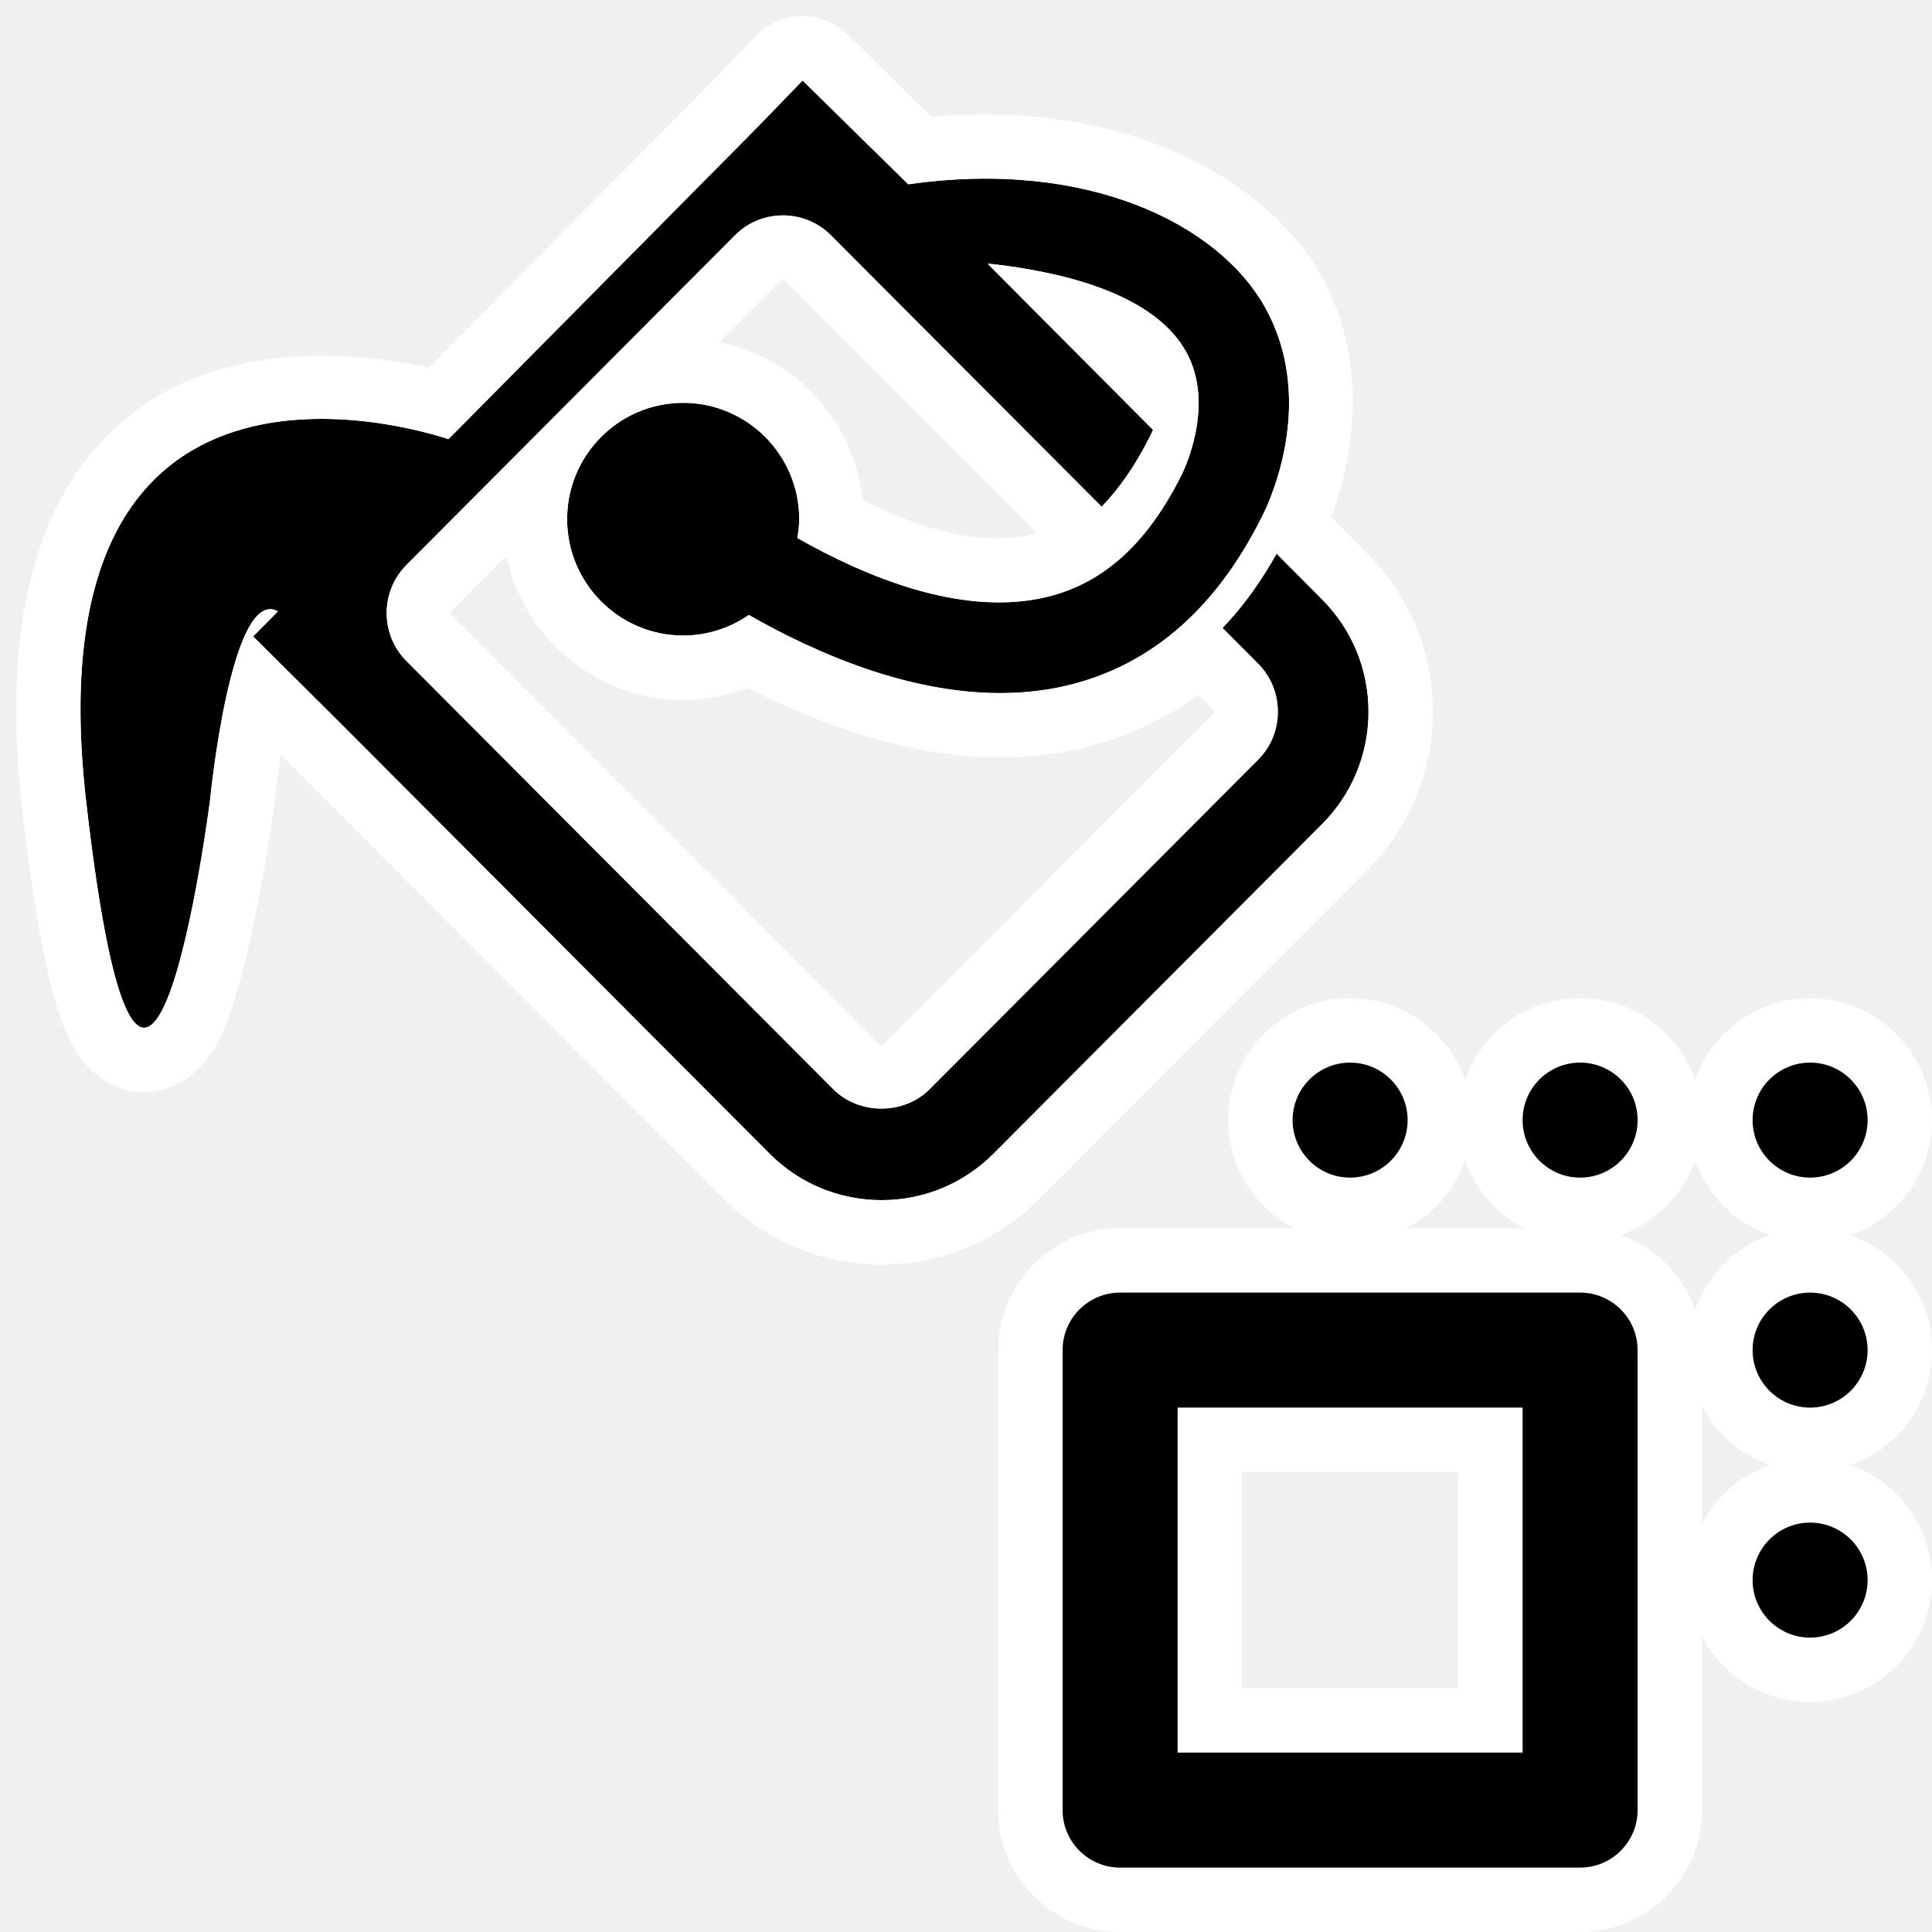
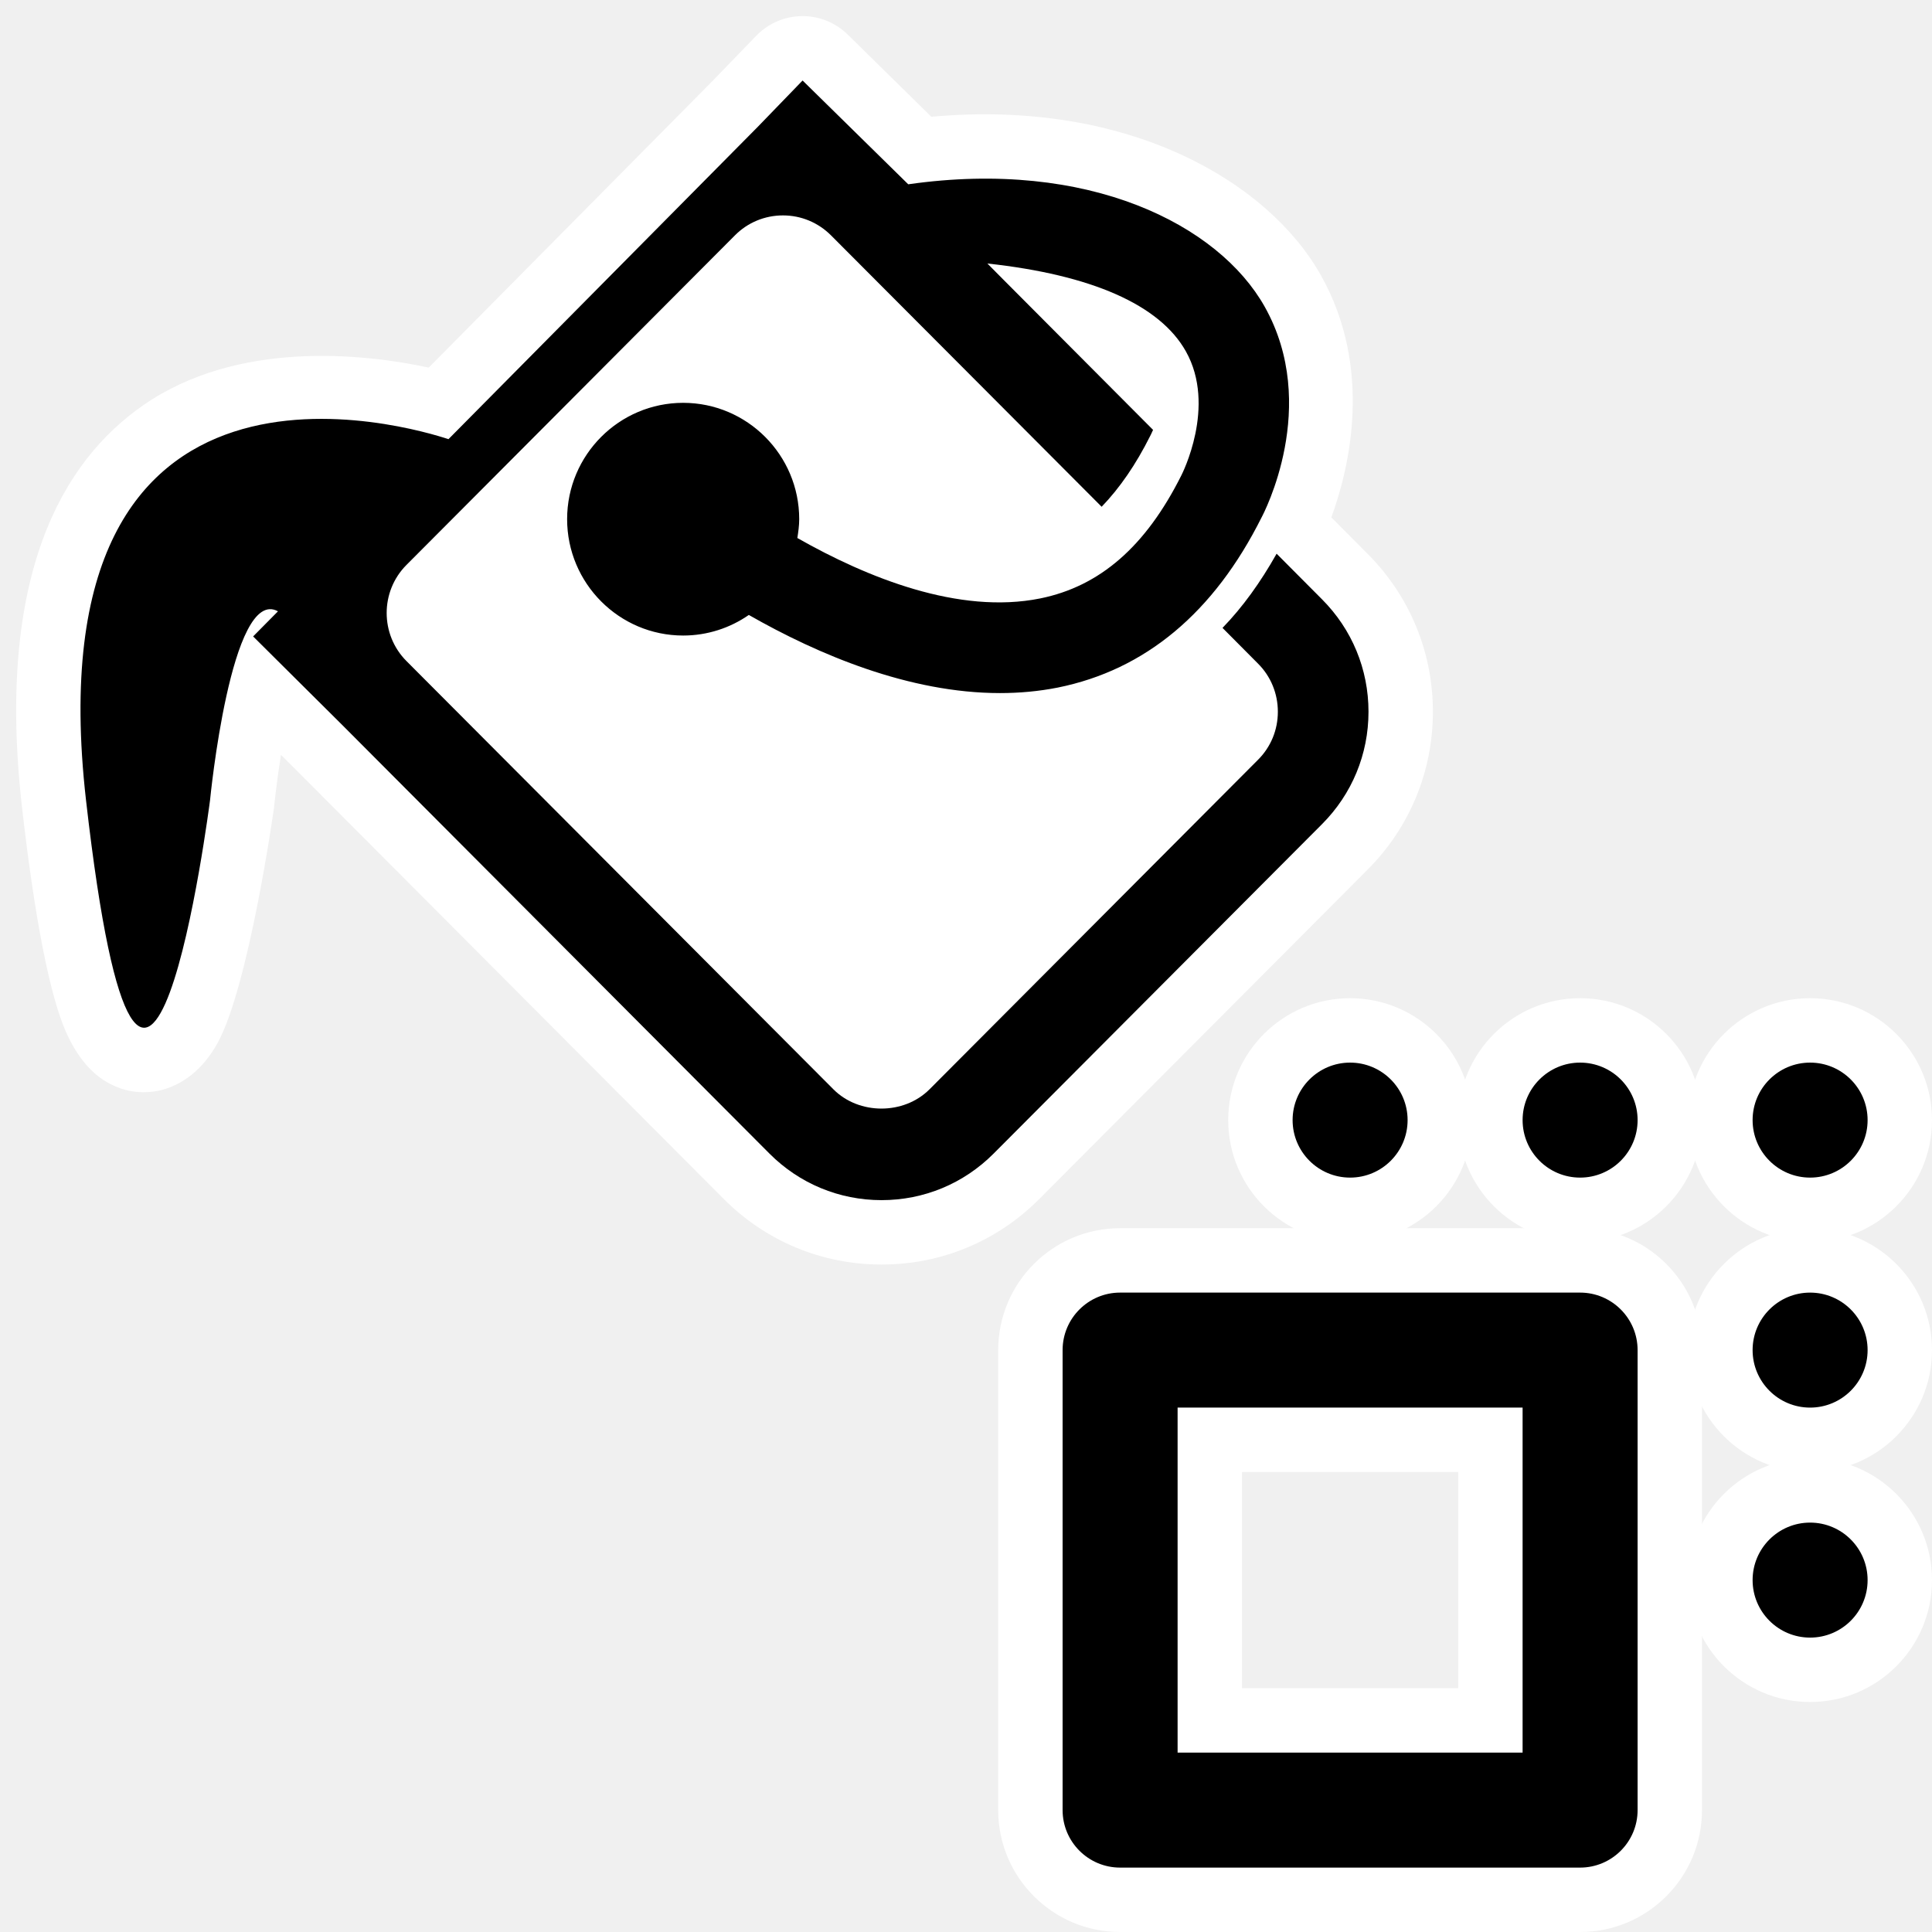
<svg xmlns="http://www.w3.org/2000/svg" width="100%" height="100%" viewBox="0 0 24 24" version="1.1" xml:space="preserve" style="fill-rule:evenodd;clip-rule:evenodd;stroke-linejoin:round;stroke-miterlimit:2;">
  <g>
    <g transform="matrix(-0.0249999,0,0,0.0249999,17,-0.0456697)">
+       <path d="M540.402,376.921L532.34,384.934L320.304,597.653C299.375,618.631 271.513,630.172 241.971,630.172C212.332,630.172 184.568,618.631 163.639,597.654L0.423,433.925C-20.467,412.988 -32,385.125 -32,355.483C-32,325.841 -20.465,297.977 0.433,277.031L18.464,258.917C9.561,234.585 -2.446,184.981 23.722,138.484C49.572,92.553 118.776,50.874 217.228,59.848C217.194,59.848 258.774,19 258.774,19C264.859,13.022 273.079,9.721 281.608,9.829C290.137,9.938 298.27,13.448 304.201,19.579L326.301,42.427L466.964,184.48C499.278,177.571 561.888,170.579 608.889,203.23C648.892,231.018 682.182,287.706 669.059,403.049C669.059,403.051 669.059,403.053 669.058,403.055C662.476,460.792 655.236,494.189 648.672,511.065C642.482,526.978 634.346,534.797 628.373,538.608C619.738,544.117 611.064,545.396 602.637,544.049C593.125,542.529 580.739,536.135 571.95,520.216C556.294,491.863 543.894,403.501 543.894,403.501C543.853,403.181 543.816,402.859 543.785,402.537C543.785,402.537 542.693,391.336 540.402,376.921Z" style="fill:white;" />
      <path d="M457.163,220.048L303.431,64.81L281.2,41.827L228.702,93.402C138.959,80.577 74.456,113.581 51.61,154.177C23.873,203.46 52.226,257.258 53.115,258.9C76.816,306.268 110.88,334.689 154.384,343.479C163.926,345.36 173.537,346.215 183.113,346.215C228.327,346.215 273.54,327.028 307.912,307.397C317.18,313.827 328.467,317.623 340.539,317.623C372.346,317.623 398.202,291.665 398.202,259.789C398.202,227.913 372.346,201.99 340.539,201.99C308.732,201.99 282.877,227.914 282.877,259.789C282.877,262.97 283.321,266.082 283.8,269.16C249.189,288.826 203.531,307.328 163.139,299.188C133.555,293.203 110.709,273.435 92.993,238.037C92.822,237.695 75.345,203.734 90.77,176.373C103.766,153.253 137.659,138.376 189.371,132.767L181.333,140.873L107.049,215.431C107.836,217.243 108.417,218.338 108.452,218.407C115.6,232.703 123.637,244.331 132.598,253.634L267.075,118.78C273.471,112.384 281.952,108.862 290.947,108.862C299.942,108.862 308.492,112.384 314.819,118.78L477.991,282.499C491.159,295.666 491.159,317.178 477.991,330.346L265.877,543.109C253.155,555.866 230.889,555.866 218.133,543.109L54.927,379.39C48.531,373.029 45.043,364.547 45.043,355.484C45.043,346.455 48.532,337.905 54.927,331.543L72.54,313.827C62.519,303.498 53.627,291.118 45.658,276.958L23.086,299.633C8.209,314.544 0,334.381 0,355.483C0,376.585 8.208,396.421 23.086,411.333L186.292,575.052C201.169,589.963 220.903,598.172 241.971,598.172C262.97,598.172 282.773,589.964 297.65,575.052L509.729,362.289L554.224,318.067L541.878,305.584C565.237,292.827 575.634,399.431 575.634,399.431C575.634,399.431 608.261,653.851 637.264,399.431C664.966,155.955 473.818,214.507 457.163,220.048Z" style="fill-rule:nonzero;" />
-       <path d="M540.402,376.921L532.34,384.934L320.304,597.653C299.375,618.631 271.513,630.172 241.971,630.172C212.332,630.172 184.568,618.631 163.639,597.654L0.423,433.925C-20.467,412.988 -32,385.125 -32,355.483C-32,325.841 -20.465,297.977 0.433,277.031L18.464,258.917C9.561,234.585 -2.446,184.981 23.722,138.484C49.572,92.553 118.776,50.874 217.228,59.848C217.194,59.848 258.774,19 258.774,19C264.859,13.022 273.079,9.721 281.608,9.829C290.137,9.938 298.27,13.448 304.201,19.579L326.301,42.427L466.964,184.48C499.278,177.571 561.888,170.579 608.889,203.23C648.892,231.018 682.182,287.706 669.059,403.049C669.059,403.051 669.059,403.053 669.058,403.055C662.476,460.792 655.236,494.189 648.672,511.065C642.482,526.978 634.346,534.797 628.373,538.608C619.738,544.117 611.064,545.396 602.637,544.049C593.125,542.529 580.739,536.135 571.95,520.216C556.294,491.863 543.894,403.501 543.894,403.501C543.853,403.181 543.816,402.859 543.785,402.537C543.785,402.537 542.693,391.336 540.402,376.921ZM188.534,132.864L188.605,133.536L107.049,215.431C107.836,217.243 108.417,218.338 108.452,218.407C115.6,232.703 123.637,244.331 132.598,253.634L267.075,118.78C273.471,112.384 281.952,108.862 290.947,108.862C299.942,108.862 308.492,112.384 314.819,118.78L477.991,282.499C491.159,295.666 491.159,317.178 477.991,330.346L265.877,543.109C253.155,555.866 230.889,555.866 218.133,543.109L54.927,379.39C48.531,373.029 45.043,364.547 45.043,355.484C45.043,346.455 48.532,337.905 54.927,331.543L72.54,313.827C62.519,303.498 53.627,291.118 45.658,276.958L23.086,299.633C8.209,314.544 0,334.381 0,355.483C0,376.585 8.208,396.421 23.086,411.333L186.292,575.052C201.169,589.963 220.903,598.172 241.971,598.172C262.97,598.172 282.773,589.964 297.65,575.052L509.729,362.289L554.224,318.067L541.878,305.584C565.237,292.827 575.634,399.431 575.634,399.431C575.634,399.431 608.261,653.851 637.264,399.431C664.966,155.955 473.818,214.507 457.163,220.048L303.431,64.81L281.2,41.827L228.702,93.402C138.959,80.577 74.456,113.581 51.61,154.177C23.873,203.46 52.226,257.258 53.115,258.9C76.816,306.268 110.88,334.689 154.384,343.479C163.926,345.36 173.537,346.215 183.113,346.215C228.327,346.215 273.54,327.028 307.912,307.397C317.18,313.827 328.467,317.623 340.539,317.623C372.346,317.623 398.202,291.665 398.202,259.789C398.202,227.913 372.346,201.99 340.539,201.99C308.732,201.99 282.877,227.914 282.877,259.789C282.877,262.97 283.321,266.082 283.8,269.16C249.189,288.826 203.531,307.328 163.139,299.188C133.555,293.203 110.709,273.435 92.993,238.037C92.822,237.695 75.345,203.734 90.77,176.373C103.696,153.378 137.294,138.537 188.534,132.864ZM428.345,278.018L455.364,305.127C456.077,305.84 456.077,307.005 455.363,307.718L243.217,520.514C242.563,521.169 241.419,521.139 240.762,520.483L77.492,356.7C77.172,356.382 77.043,355.938 77.043,355.484C77.043,355.019 77.167,354.557 77.496,354.229L84.528,347.156C103.447,360.929 124.701,370.128 148.046,374.845C148.096,374.855 148.145,374.865 148.195,374.875C159.793,377.161 171.474,378.215 183.113,378.215C227.478,378.215 271.997,362.304 308.272,343.58C318.303,347.478 329.199,349.623 340.539,349.623C383.743,349.623 419.918,318.843 428.345,278.018ZM164.808,266.653L289.704,141.406C290.04,141.071 290.475,140.862 290.947,140.862C291.364,140.862 291.776,140.988 292.069,141.284L322.498,171.815C284.707,179.576 255.509,211.207 251.383,250.248C226.008,262.971 196.467,273.255 169.475,267.821C167.885,267.499 166.329,267.112 164.808,266.653Z" style="fill:white;" />
    </g>
    <g transform="matrix(0.0223214,0,0,0.0223214,12.4857,12.4857)">
      <g>
        <path d="M-3.84,192L-3.84,448C-3.84,485.441 26.559,515.84 64,515.84L320,515.84C357.441,515.84 387.84,485.441 387.84,448L387.84,192C387.84,154.559 357.441,124.16 320,124.16L64,124.16C26.559,124.16 -3.84,154.559 -3.84,192ZM131.839,259.84L252.16,259.84C252.16,259.839 252.16,380.16 252.16,380.16C252.161,380.16 131.84,380.16 131.84,380.16L131.839,259.84Z" style="fill:white;" />
        <path d="M32,192L32,448C32,465.661 46.339,480 64,480L320,480C337.661,480 352,465.661 352,448L352,192C352,174.339 337.661,160 320,160L64,160C46.339,160 32,174.339 32,192ZM96,224L288,224L288,416L96,416L96,224Z" style="fill-rule:nonzero;" />
      </g>
    </g>
    <g transform="matrix(0.0223214,-7.70372e-34,7.70372e-34,0.0223214,17.9322,17.9322)">
      <g transform="matrix(1,0,0,1,-244,-244)">
        <path d="M448,131.84C485.441,131.84 515.84,101.441 515.84,64C515.84,26.559 485.441,-3.84 448,-3.84C410.559,-3.84 380.16,26.559 380.16,64C380.16,101.441 410.559,131.84 448,131.84Z" style="fill:white;" />
        <path d="M448,96C430.339,96 416,81.661 416,64C416,46.339 430.339,32 448,32C465.661,32 480,46.339 480,64C480,81.661 465.661,96 448,96Z" style="fill-rule:nonzero;" />
      </g>
      <g transform="matrix(1,0,0,1,-244,-244)">
        <path d="M448,259.84C485.441,259.84 515.84,229.441 515.84,192C515.84,154.559 485.441,124.16 448,124.16C410.559,124.16 380.16,154.559 380.16,192C380.16,229.441 410.559,259.84 448,259.84Z" style="fill:white;" />
        <path d="M448,224C430.339,224 416,209.661 416,192C416,174.339 430.339,160 448,160C465.661,160 480,174.339 480,192C480,209.661 465.661,224 448,224Z" style="fill-rule:nonzero;" />
      </g>
      <g transform="matrix(1,0,0,1,-244,-244)">
        <path d="M448,387.84C485.441,387.84 515.84,357.441 515.84,320C515.84,282.559 485.441,252.16 448,252.16C410.559,252.16 380.16,282.559 380.16,320C380.16,357.441 410.559,387.84 448,387.84Z" style="fill:white;" />
        <path d="M448,352C430.339,352 416,337.661 416,320C416,302.339 430.339,288 448,288C465.661,288 480,302.339 480,320C480,337.661 465.661,352 448,352Z" style="fill-rule:nonzero;" />
      </g>
      <g transform="matrix(1,0,0,1,-244,-244)">
        <path d="M320,131.84C357.441,131.84 387.84,101.441 387.84,64C387.84,26.559 357.441,-3.84 320,-3.84C282.559,-3.84 252.16,26.559 252.16,64C252.16,101.441 282.559,131.84 320,131.84Z" style="fill:white;" />
        <path d="M320,96C302.339,96 288,81.661 288,64C288,46.339 302.339,32 320,32C337.661,32 352,46.339 352,64C352,81.661 337.661,96 320,96Z" style="fill-rule:nonzero;" />
      </g>
      <g transform="matrix(1,0,0,1,-244,-244)">
        <path d="M192,131.84C229.441,131.84 259.84,101.441 259.84,64C259.84,26.559 229.441,-3.84 192,-3.84C154.559,-3.84 124.16,26.559 124.16,64C124.16,101.441 154.559,131.84 192,131.84Z" style="fill:white;" />
        <path d="M192,96C174.339,96 160,81.661 160,64C160,46.339 174.339,32 192,32C209.661,32 224,46.339 224,64C224,81.661 209.661,96 192,96Z" style="fill-rule:nonzero;" />
      </g>
    </g>
  </g>
</svg>
